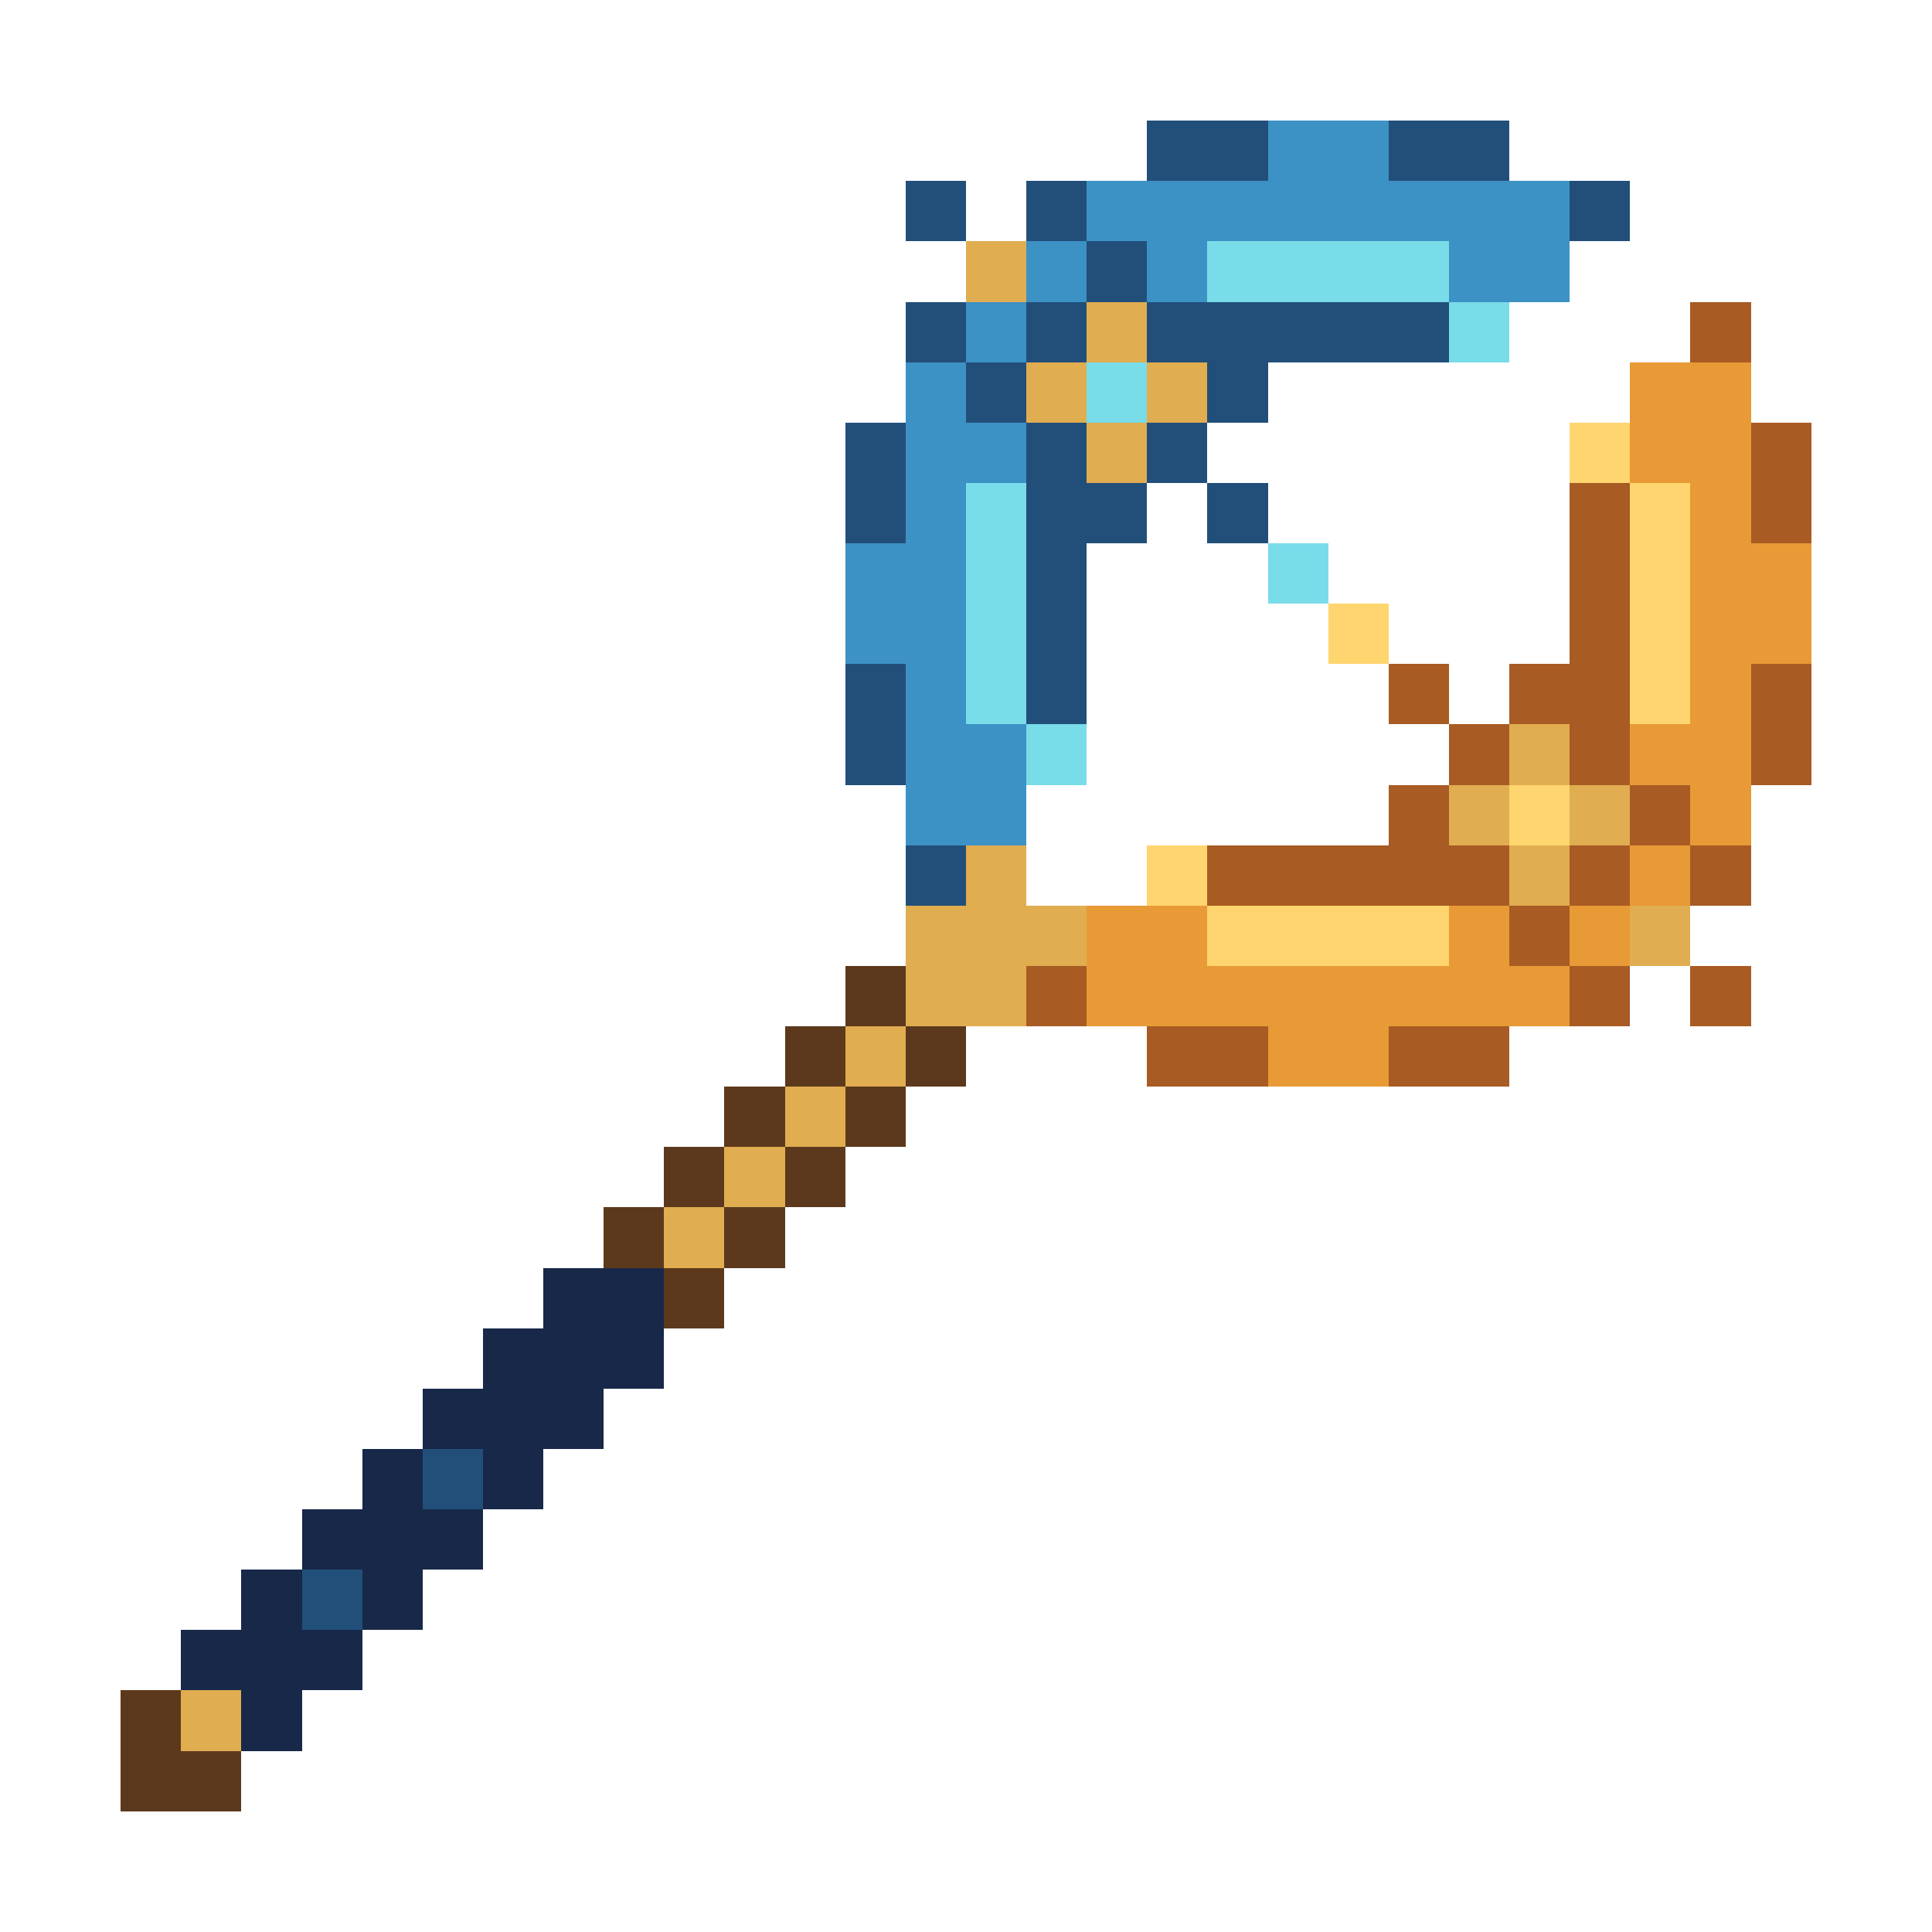
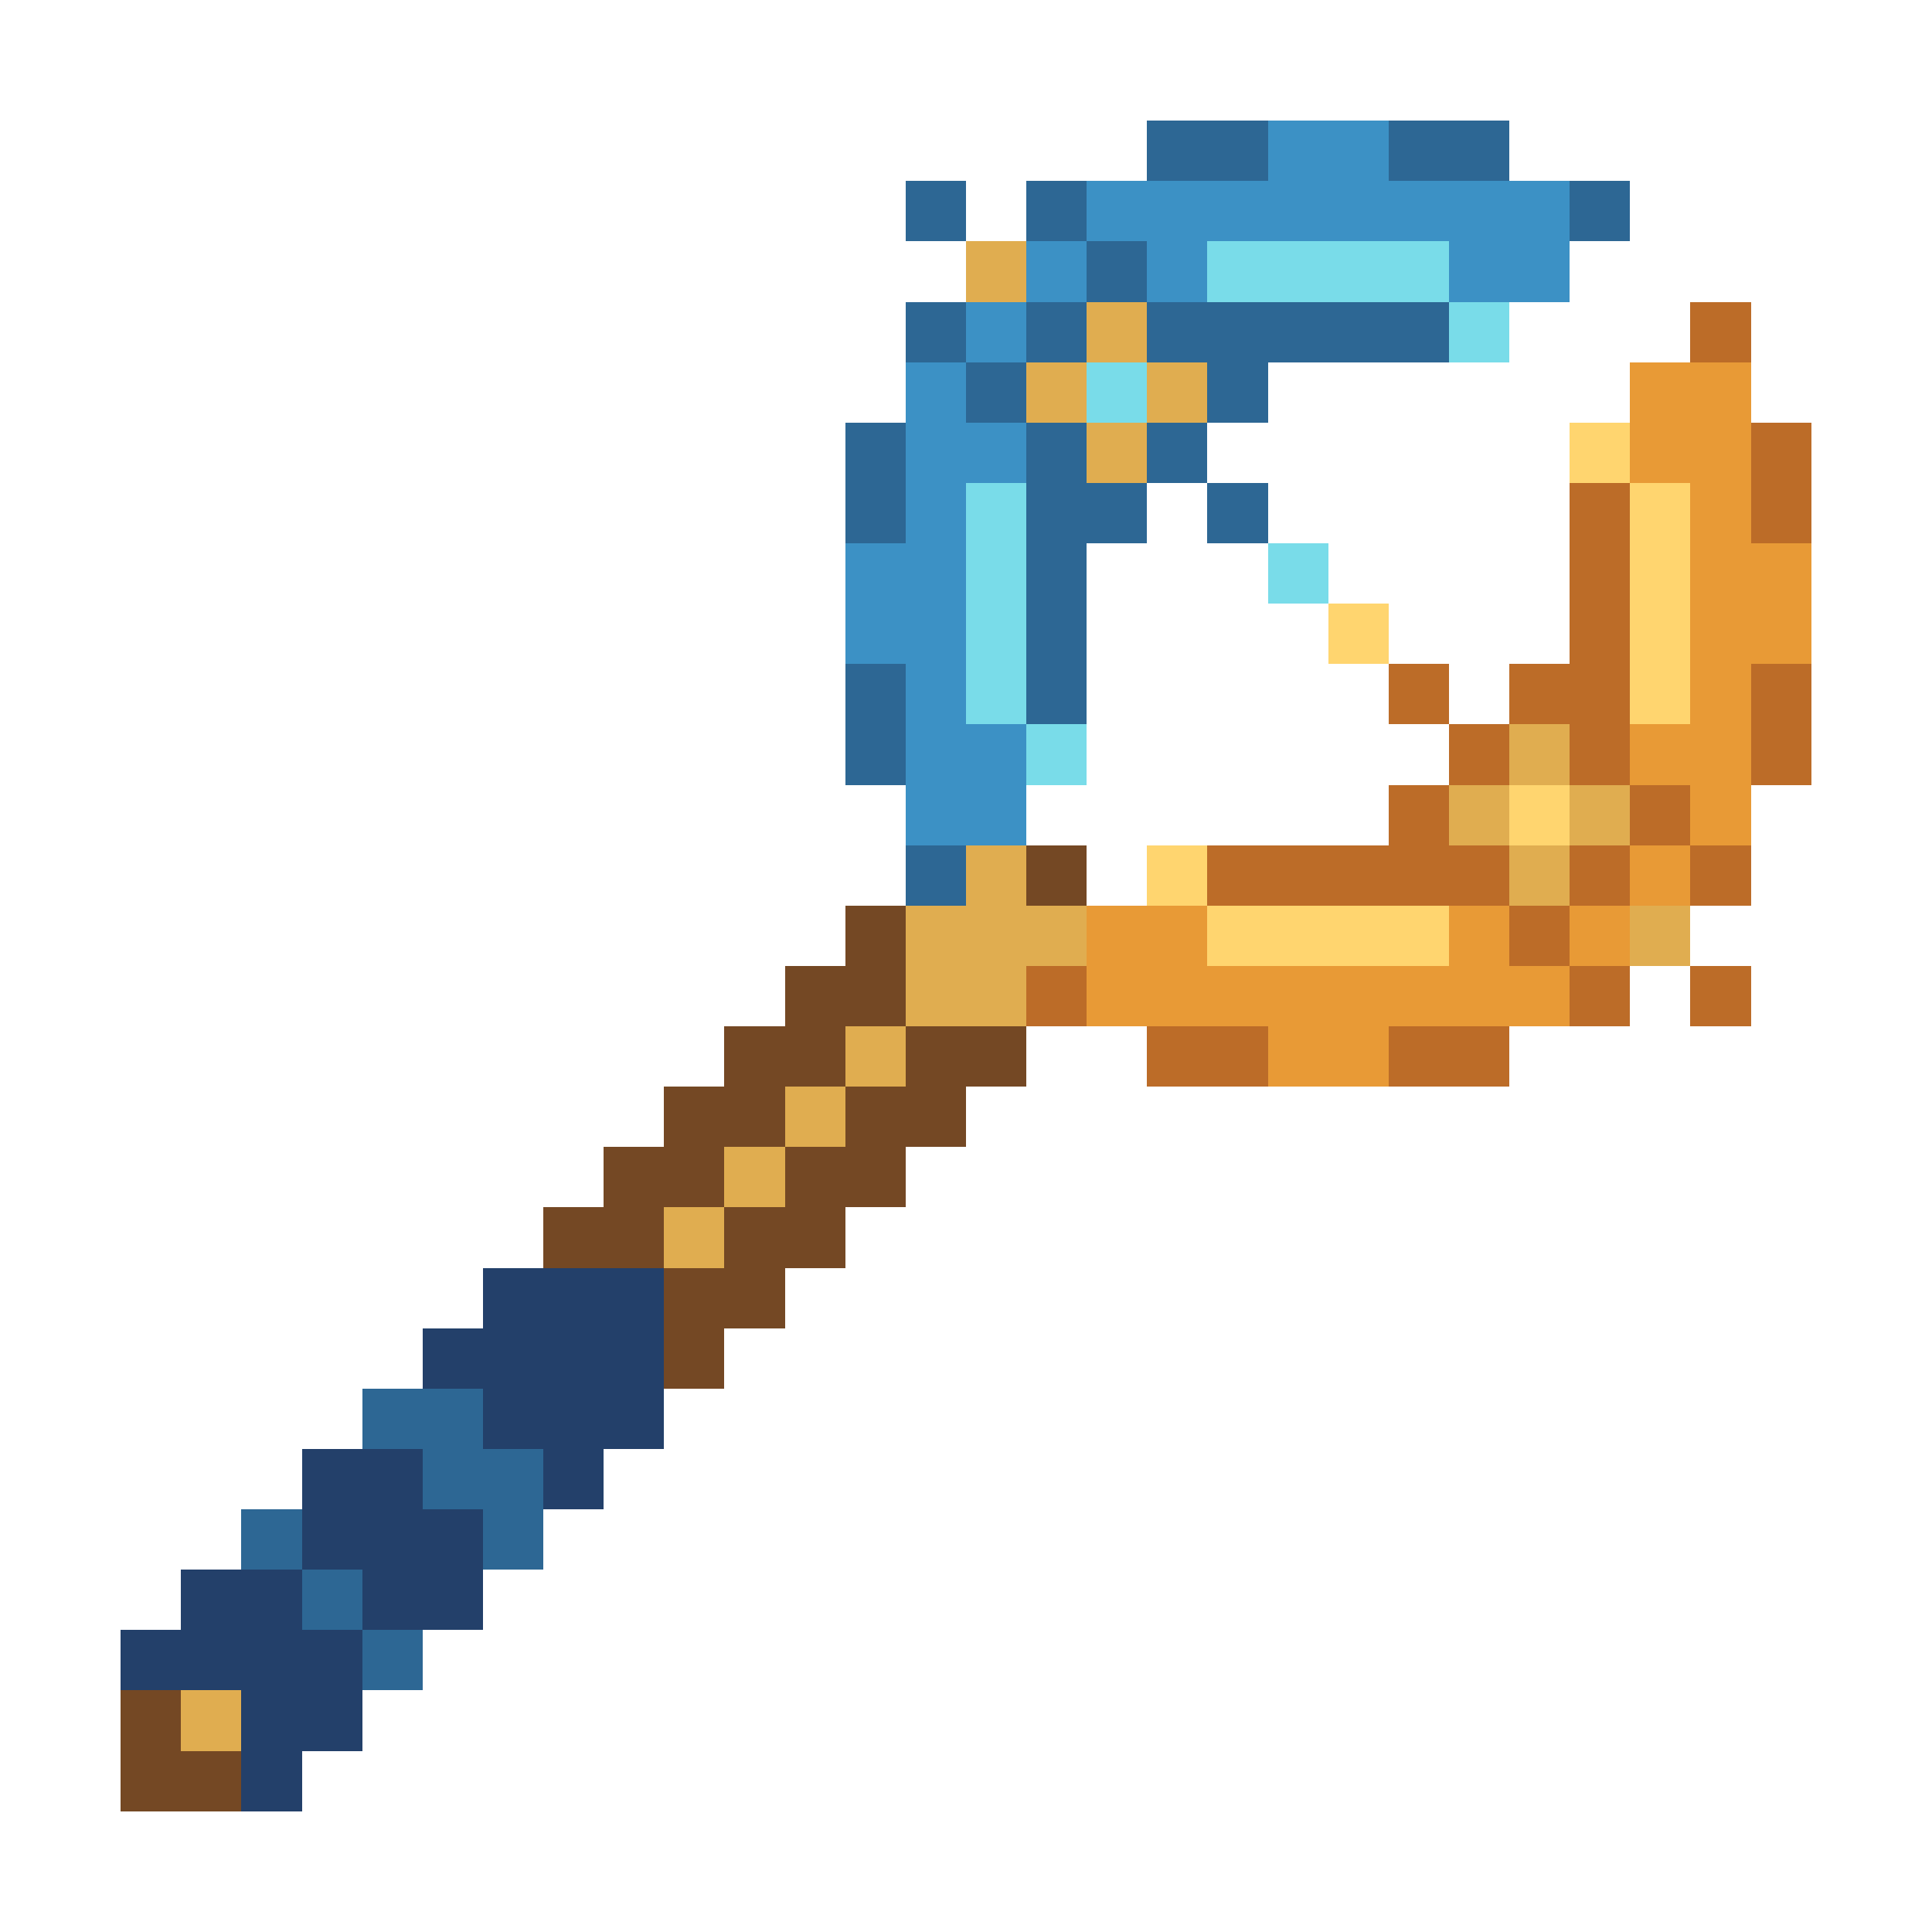
<svg xmlns="http://www.w3.org/2000/svg" width="32" height="32" viewBox="0 0 32 32" shape-rendering="crispEdges">
-   <rect x="19" y="2" width="2" height="1" fill="#224f7a" />
+   <rect x="19" y="2" width="2" height="1" fill="#2d6794" />
  <rect x="21" y="2" width="2" height="1" fill="#3c91c5" />
-   <rect x="23" y="2" width="2" height="1" fill="#224f7a" />
-   <rect x="15" y="3" width="1" height="1" fill="#224f7a" />
-   <rect x="17" y="3" width="1" height="1" fill="#224f7a" />
+   <rect x="23" y="2" width="2" height="1" fill="#2d6794" />
+   <rect x="15" y="3" width="1" height="1" fill="#2d6794" />
+   <rect x="17" y="3" width="1" height="1" fill="#2d6794" />
  <rect x="18" y="3" width="8" height="1" fill="#3c91c5" />
-   <rect x="26" y="3" width="1" height="1" fill="#224f7a" />
+   <rect x="26" y="3" width="1" height="1" fill="#2d6794" />
  <rect x="16" y="4" width="1" height="1" fill="#e0ad50" />
  <rect x="17" y="4" width="1" height="1" fill="#3c91c5" />
-   <rect x="18" y="4" width="1" height="1" fill="#224f7a" />
+   <rect x="18" y="4" width="1" height="1" fill="#2d6794" />
  <rect x="19" y="4" width="1" height="1" fill="#3c91c5" />
  <rect x="20" y="4" width="4" height="1" fill="#79dce9" />
  <rect x="24" y="4" width="2" height="1" fill="#3c91c5" />
-   <rect x="15" y="5" width="1" height="1" fill="#224f7a" />
+   <rect x="15" y="5" width="1" height="1" fill="#2d6794" />
  <rect x="16" y="5" width="1" height="1" fill="#3c91c5" />
-   <rect x="17" y="5" width="1" height="1" fill="#224f7a" />
+   <rect x="17" y="5" width="1" height="1" fill="#2d6794" />
  <rect x="18" y="5" width="1" height="1" fill="#e0ad50" />
-   <rect x="19" y="5" width="5" height="1" fill="#224f7a" />
+   <rect x="19" y="5" width="5" height="1" fill="#2d6794" />
  <rect x="24" y="5" width="1" height="1" fill="#79dce9" />
-   <rect x="28" y="5" width="1" height="1" fill="#a85b23" />
+   <rect x="28" y="5" width="1" height="1" fill="#bc6c28" />
  <rect x="15" y="6" width="1" height="1" fill="#3c91c5" />
-   <rect x="16" y="6" width="1" height="1" fill="#224f7a" />
+   <rect x="16" y="6" width="1" height="1" fill="#2d6794" />
  <rect x="17" y="6" width="1" height="1" fill="#e0ad50" />
  <rect x="18" y="6" width="1" height="1" fill="#79dce9" />
  <rect x="19" y="6" width="1" height="1" fill="#e0ad50" />
-   <rect x="20" y="6" width="1" height="1" fill="#224f7a" />
+   <rect x="20" y="6" width="1" height="1" fill="#2d6794" />
  <rect x="27" y="6" width="2" height="1" fill="#e89a36" />
-   <rect x="14" y="7" width="1" height="1" fill="#224f7a" />
+   <rect x="14" y="7" width="1" height="1" fill="#2d6794" />
  <rect x="15" y="7" width="2" height="1" fill="#3c91c5" />
-   <rect x="17" y="7" width="1" height="1" fill="#224f7a" />
+   <rect x="17" y="7" width="1" height="1" fill="#2d6794" />
  <rect x="18" y="7" width="1" height="1" fill="#e0ad50" />
-   <rect x="19" y="7" width="1" height="1" fill="#224f7a" />
+   <rect x="19" y="7" width="1" height="1" fill="#2d6794" />
  <rect x="26" y="7" width="1" height="1" fill="#ffd56f" />
  <rect x="27" y="7" width="2" height="1" fill="#e89a36" />
-   <rect x="29" y="7" width="1" height="1" fill="#a85b23" />
-   <rect x="14" y="8" width="1" height="1" fill="#224f7a" />
+   <rect x="29" y="7" width="1" height="1" fill="#bc6c28" />
+   <rect x="14" y="8" width="1" height="1" fill="#2d6794" />
  <rect x="15" y="8" width="1" height="1" fill="#3c91c5" />
  <rect x="16" y="8" width="1" height="1" fill="#79dce9" />
-   <rect x="17" y="8" width="2" height="1" fill="#224f7a" />
-   <rect x="20" y="8" width="1" height="1" fill="#224f7a" />
-   <rect x="26" y="8" width="1" height="1" fill="#a85b23" />
+   <rect x="17" y="8" width="2" height="1" fill="#2d6794" />
+   <rect x="20" y="8" width="1" height="1" fill="#2d6794" />
+   <rect x="26" y="8" width="1" height="1" fill="#bc6c28" />
  <rect x="27" y="8" width="1" height="1" fill="#ffd56f" />
  <rect x="28" y="8" width="1" height="1" fill="#e89a36" />
-   <rect x="29" y="8" width="1" height="1" fill="#a85b23" />
+   <rect x="29" y="8" width="1" height="1" fill="#bc6c28" />
  <rect x="14" y="9" width="2" height="1" fill="#3c91c5" />
  <rect x="16" y="9" width="1" height="1" fill="#79dce9" />
-   <rect x="17" y="9" width="1" height="1" fill="#224f7a" />
+   <rect x="17" y="9" width="1" height="1" fill="#2d6794" />
  <rect x="21" y="9" width="1" height="1" fill="#79dce9" />
-   <rect x="26" y="9" width="1" height="1" fill="#a85b23" />
+   <rect x="26" y="9" width="1" height="1" fill="#bc6c28" />
  <rect x="27" y="9" width="1" height="1" fill="#ffd56f" />
  <rect x="28" y="9" width="2" height="1" fill="#e89a36" />
  <rect x="14" y="10" width="2" height="1" fill="#3c91c5" />
  <rect x="16" y="10" width="1" height="1" fill="#79dce9" />
-   <rect x="17" y="10" width="1" height="1" fill="#224f7a" />
+   <rect x="17" y="10" width="1" height="1" fill="#2d6794" />
  <rect x="22" y="10" width="1" height="1" fill="#ffd56f" />
-   <rect x="26" y="10" width="1" height="1" fill="#a85b23" />
+   <rect x="26" y="10" width="1" height="1" fill="#bc6c28" />
  <rect x="27" y="10" width="1" height="1" fill="#ffd56f" />
  <rect x="28" y="10" width="2" height="1" fill="#e89a36" />
-   <rect x="14" y="11" width="1" height="1" fill="#224f7a" />
+   <rect x="14" y="11" width="1" height="1" fill="#2d6794" />
  <rect x="15" y="11" width="1" height="1" fill="#3c91c5" />
  <rect x="16" y="11" width="1" height="1" fill="#79dce9" />
-   <rect x="17" y="11" width="1" height="1" fill="#224f7a" />
-   <rect x="23" y="11" width="1" height="1" fill="#a85b23" />
-   <rect x="25" y="11" width="2" height="1" fill="#a85b23" />
+   <rect x="17" y="11" width="1" height="1" fill="#2d6794" />
+   <rect x="23" y="11" width="1" height="1" fill="#bc6c28" />
+   <rect x="25" y="11" width="2" height="1" fill="#bc6c28" />
  <rect x="27" y="11" width="1" height="1" fill="#ffd56f" />
  <rect x="28" y="11" width="1" height="1" fill="#e89a36" />
-   <rect x="29" y="11" width="1" height="1" fill="#a85b23" />
-   <rect x="14" y="12" width="1" height="1" fill="#224f7a" />
+   <rect x="29" y="11" width="1" height="1" fill="#bc6c28" />
+   <rect x="14" y="12" width="1" height="1" fill="#2d6794" />
  <rect x="15" y="12" width="2" height="1" fill="#3c91c5" />
  <rect x="17" y="12" width="1" height="1" fill="#79dce9" />
-   <rect x="24" y="12" width="1" height="1" fill="#a85b23" />
+   <rect x="24" y="12" width="1" height="1" fill="#bc6c28" />
  <rect x="25" y="12" width="1" height="1" fill="#e0ad50" />
-   <rect x="26" y="12" width="1" height="1" fill="#a85b23" />
+   <rect x="26" y="12" width="1" height="1" fill="#bc6c28" />
  <rect x="27" y="12" width="2" height="1" fill="#e89a36" />
-   <rect x="29" y="12" width="1" height="1" fill="#a85b23" />
+   <rect x="29" y="12" width="1" height="1" fill="#bc6c28" />
  <rect x="15" y="13" width="2" height="1" fill="#3c91c5" />
-   <rect x="23" y="13" width="1" height="1" fill="#a85b23" />
+   <rect x="23" y="13" width="1" height="1" fill="#bc6c28" />
  <rect x="24" y="13" width="1" height="1" fill="#e0ad50" />
  <rect x="25" y="13" width="1" height="1" fill="#ffd56f" />
  <rect x="26" y="13" width="1" height="1" fill="#e0ad50" />
-   <rect x="27" y="13" width="1" height="1" fill="#a85b23" />
+   <rect x="27" y="13" width="1" height="1" fill="#bc6c28" />
  <rect x="28" y="13" width="1" height="1" fill="#e89a36" />
-   <rect x="15" y="14" width="1" height="1" fill="#224f7a" />
+   <rect x="15" y="14" width="1" height="1" fill="#2d6794" />
  <rect x="16" y="14" width="1" height="1" fill="#e0ad50" />
+   <rect x="17" y="14" width="1" height="1" fill="#744824" />
  <rect x="19" y="14" width="1" height="1" fill="#ffd56f" />
-   <rect x="20" y="14" width="5" height="1" fill="#a85b23" />
+   <rect x="20" y="14" width="5" height="1" fill="#bc6c28" />
  <rect x="25" y="14" width="1" height="1" fill="#e0ad50" />
-   <rect x="26" y="14" width="1" height="1" fill="#a85b23" />
+   <rect x="26" y="14" width="1" height="1" fill="#bc6c28" />
  <rect x="27" y="14" width="1" height="1" fill="#e89a36" />
-   <rect x="28" y="14" width="1" height="1" fill="#a85b23" />
+   <rect x="28" y="14" width="1" height="1" fill="#bc6c28" />
+   <rect x="14" y="15" width="1" height="1" fill="#744824" />
  <rect x="15" y="15" width="3" height="1" fill="#e0ad50" />
  <rect x="18" y="15" width="2" height="1" fill="#e89a36" />
  <rect x="20" y="15" width="4" height="1" fill="#ffd56f" />
  <rect x="24" y="15" width="1" height="1" fill="#e89a36" />
-   <rect x="25" y="15" width="1" height="1" fill="#a85b23" />
+   <rect x="25" y="15" width="1" height="1" fill="#bc6c28" />
  <rect x="26" y="15" width="1" height="1" fill="#e89a36" />
  <rect x="27" y="15" width="1" height="1" fill="#e0ad50" />
-   <rect x="14" y="16" width="1" height="1" fill="#5c391d" />
+   <rect x="13" y="16" width="2" height="1" fill="#744824" />
  <rect x="15" y="16" width="2" height="1" fill="#e0ad50" />
-   <rect x="17" y="16" width="1" height="1" fill="#a85b23" />
+   <rect x="17" y="16" width="1" height="1" fill="#bc6c28" />
  <rect x="18" y="16" width="8" height="1" fill="#e89a36" />
-   <rect x="26" y="16" width="1" height="1" fill="#a85b23" />
-   <rect x="28" y="16" width="1" height="1" fill="#a85b23" />
-   <rect x="13" y="17" width="1" height="1" fill="#5c391d" />
+   <rect x="26" y="16" width="1" height="1" fill="#bc6c28" />
+   <rect x="28" y="16" width="1" height="1" fill="#bc6c28" />
+   <rect x="12" y="17" width="2" height="1" fill="#744824" />
  <rect x="14" y="17" width="1" height="1" fill="#e0ad50" />
-   <rect x="15" y="17" width="1" height="1" fill="#5c391d" />
-   <rect x="19" y="17" width="2" height="1" fill="#a85b23" />
+   <rect x="15" y="17" width="2" height="1" fill="#744824" />
+   <rect x="19" y="17" width="2" height="1" fill="#bc6c28" />
  <rect x="21" y="17" width="2" height="1" fill="#e89a36" />
-   <rect x="23" y="17" width="2" height="1" fill="#a85b23" />
-   <rect x="12" y="18" width="1" height="1" fill="#5c391d" />
+   <rect x="23" y="17" width="2" height="1" fill="#bc6c28" />
+   <rect x="11" y="18" width="2" height="1" fill="#744824" />
  <rect x="13" y="18" width="1" height="1" fill="#e0ad50" />
-   <rect x="14" y="18" width="1" height="1" fill="#5c391d" />
-   <rect x="11" y="19" width="1" height="1" fill="#5c391d" />
+   <rect x="14" y="18" width="2" height="1" fill="#744824" />
+   <rect x="10" y="19" width="2" height="1" fill="#744824" />
  <rect x="12" y="19" width="1" height="1" fill="#e0ad50" />
-   <rect x="13" y="19" width="1" height="1" fill="#5c391d" />
-   <rect x="10" y="20" width="1" height="1" fill="#5c391d" />
+   <rect x="13" y="19" width="2" height="1" fill="#744824" />
+   <rect x="9" y="20" width="2" height="1" fill="#744824" />
  <rect x="11" y="20" width="1" height="1" fill="#e0ad50" />
-   <rect x="12" y="20" width="1" height="1" fill="#5c391d" />
-   <rect x="9" y="21" width="2" height="1" fill="#172849" />
-   <rect x="11" y="21" width="1" height="1" fill="#5c391d" />
-   <rect x="8" y="22" width="3" height="1" fill="#172849" />
-   <rect x="7" y="23" width="3" height="1" fill="#172849" />
-   <rect x="6" y="24" width="1" height="1" fill="#172849" />
-   <rect x="7" y="24" width="1" height="1" fill="#224f7a" />
-   <rect x="8" y="24" width="1" height="1" fill="#172849" />
-   <rect x="5" y="25" width="3" height="1" fill="#172849" />
-   <rect x="4" y="26" width="1" height="1" fill="#172849" />
-   <rect x="5" y="26" width="1" height="1" fill="#224f7a" />
-   <rect x="6" y="26" width="1" height="1" fill="#172849" />
-   <rect x="3" y="27" width="3" height="1" fill="#172849" />
-   <rect x="2" y="28" width="1" height="1" fill="#5c391d" />
+   <rect x="12" y="20" width="2" height="1" fill="#744824" />
+   <rect x="8" y="21" width="3" height="1" fill="#23406a" />
+   <rect x="11" y="21" width="2" height="1" fill="#744824" />
+   <rect x="7" y="22" width="4" height="1" fill="#23406a" />
+   <rect x="11" y="22" width="1" height="1" fill="#744824" />
+   <rect x="6" y="23" width="2" height="1" fill="#2d6794" />
+   <rect x="8" y="23" width="3" height="1" fill="#23406a" />
+   <rect x="5" y="24" width="2" height="1" fill="#23406a" />
+   <rect x="7" y="24" width="2" height="1" fill="#2d6794" />
+   <rect x="9" y="24" width="1" height="1" fill="#23406a" />
+   <rect x="4" y="25" width="1" height="1" fill="#2d6794" />
+   <rect x="5" y="25" width="3" height="1" fill="#23406a" />
+   <rect x="8" y="25" width="1" height="1" fill="#2d6794" />
+   <rect x="3" y="26" width="2" height="1" fill="#23406a" />
+   <rect x="5" y="26" width="1" height="1" fill="#2d6794" />
+   <rect x="6" y="26" width="2" height="1" fill="#23406a" />
+   <rect x="2" y="27" width="4" height="1" fill="#23406a" />
+   <rect x="6" y="27" width="1" height="1" fill="#2d6794" />
+   <rect x="2" y="28" width="1" height="1" fill="#744824" />
  <rect x="3" y="28" width="1" height="1" fill="#e0ad50" />
-   <rect x="4" y="28" width="1" height="1" fill="#172849" />
-   <rect x="2" y="29" width="2" height="1" fill="#5c391d" />
+   <rect x="4" y="28" width="2" height="1" fill="#23406a" />
+   <rect x="2" y="29" width="2" height="1" fill="#744824" />
+   <rect x="4" y="29" width="1" height="1" fill="#23406a" />
</svg>
